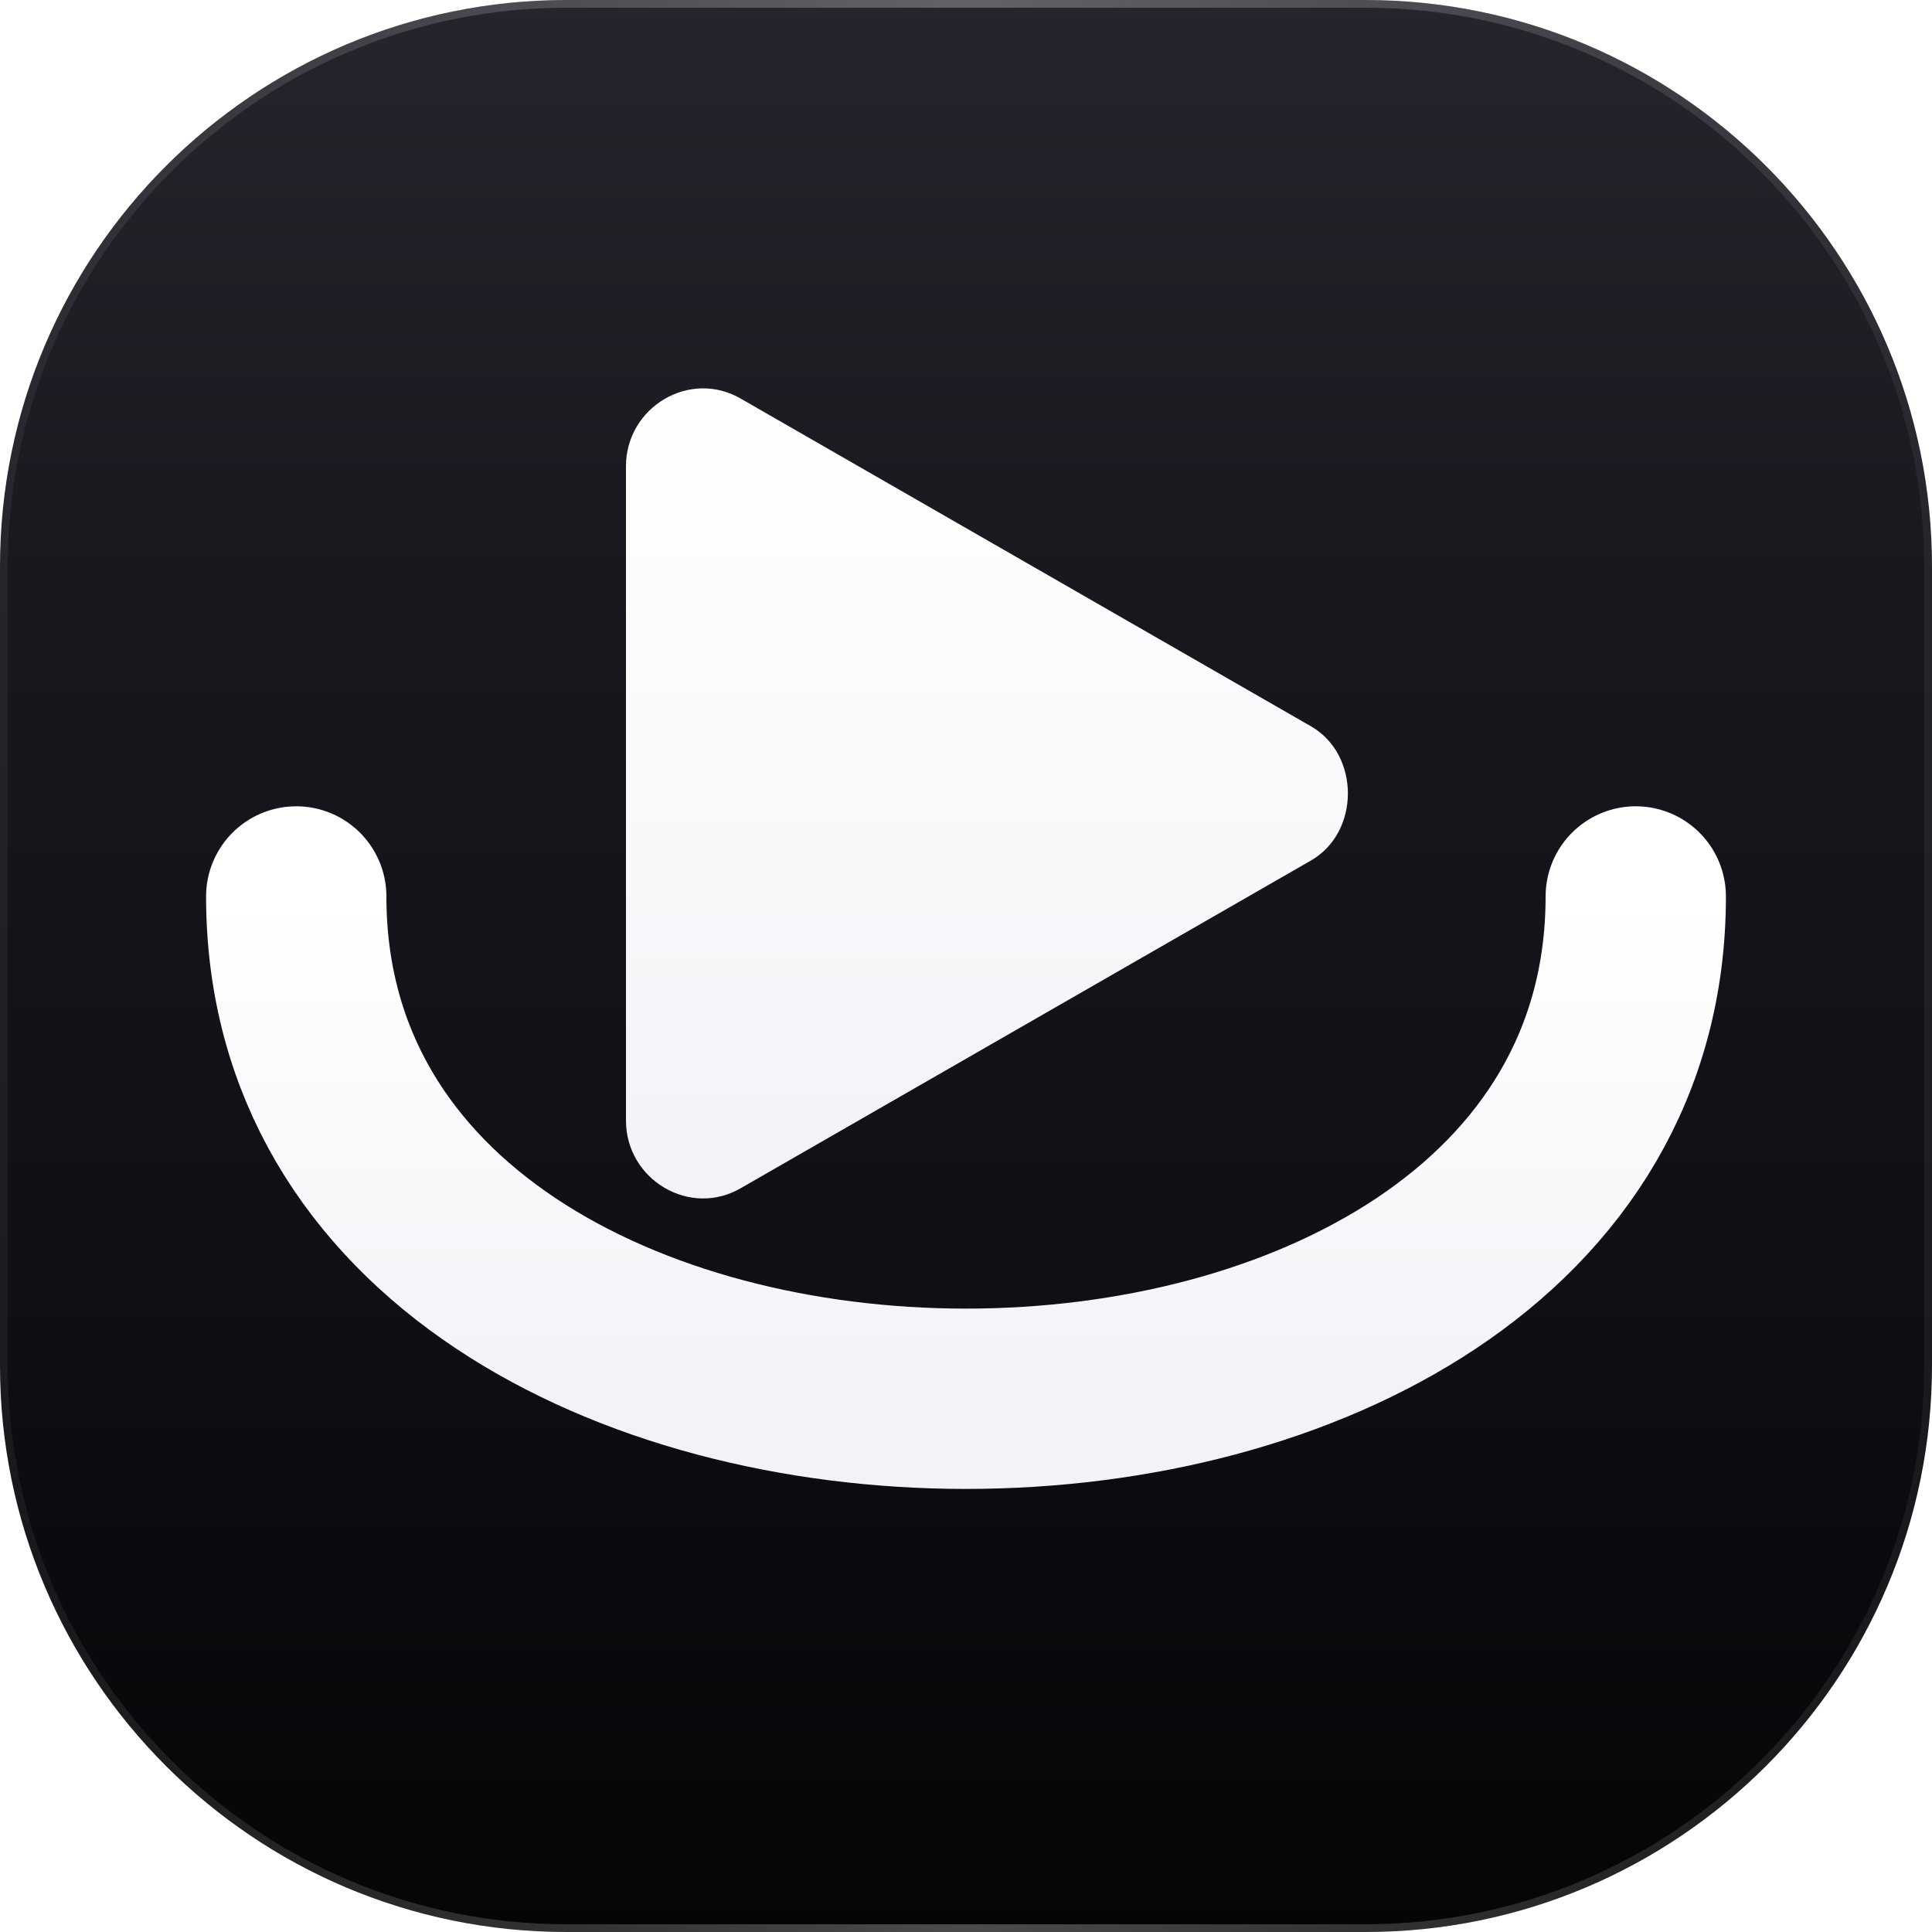
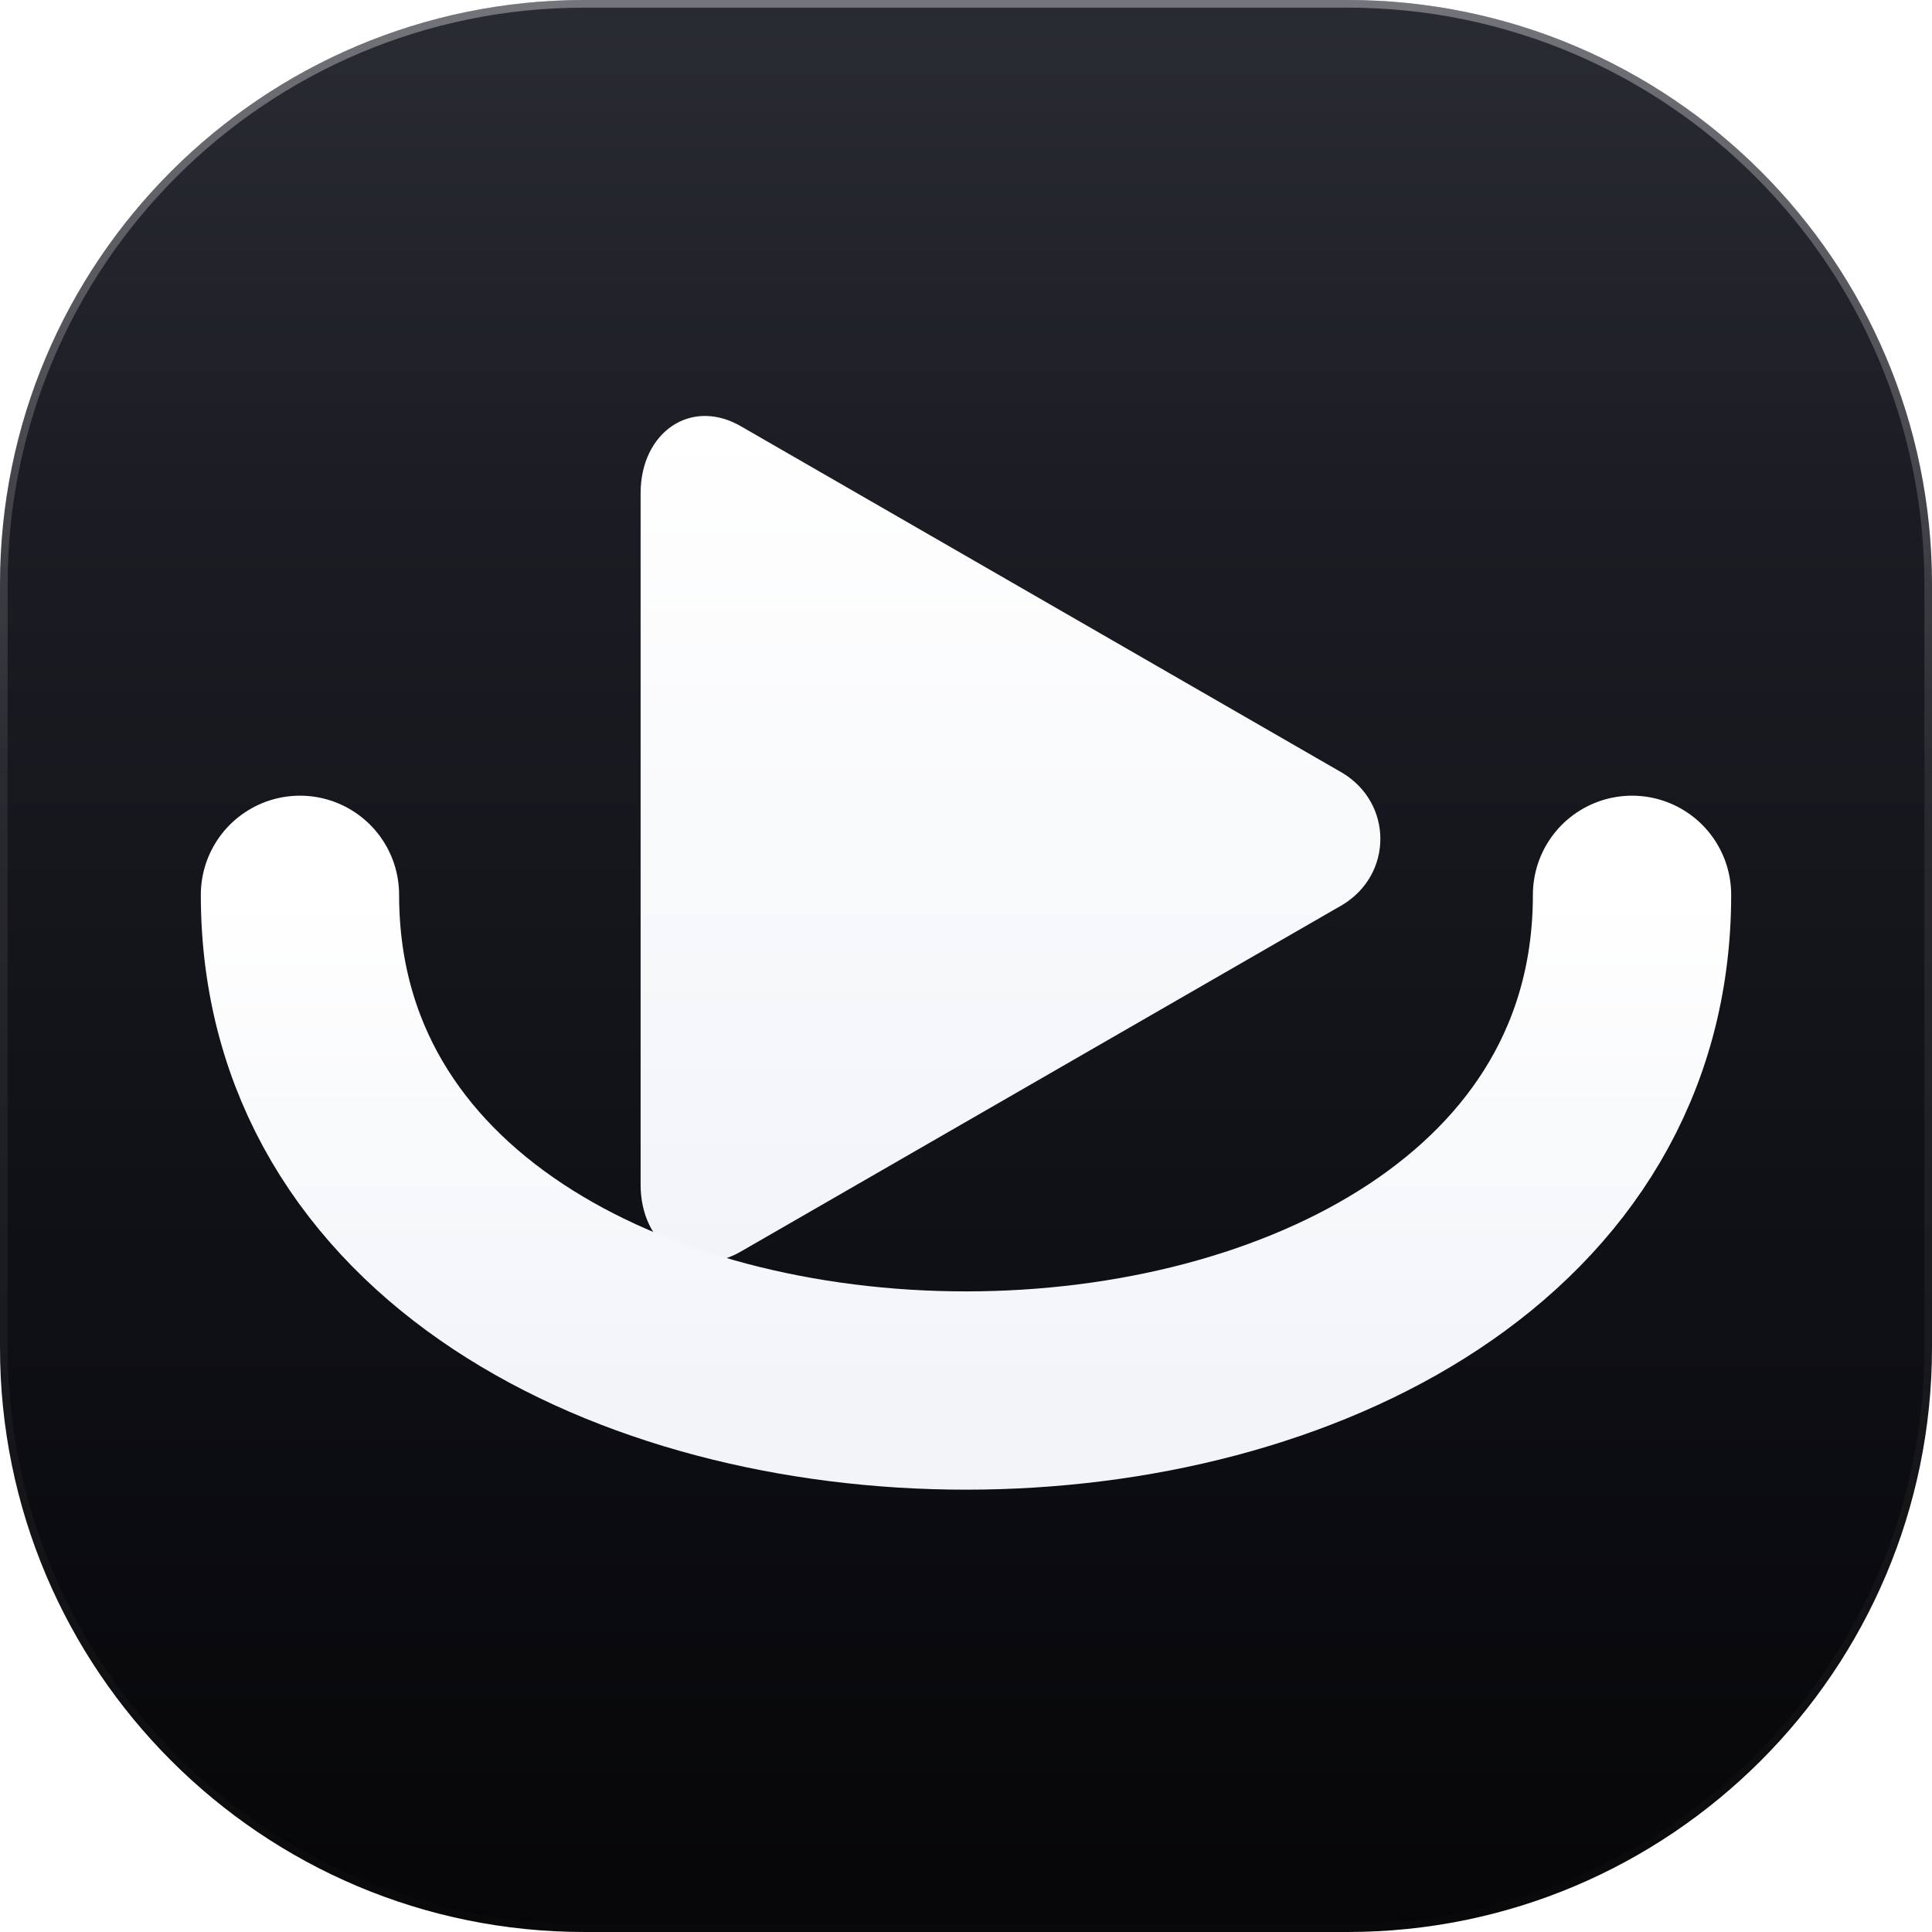
- <svg xmlns="http://www.w3.org/2000/svg" viewBox="137 137 750 750" width="100%" height="100%">
+ <svg xmlns="http://www.w3.org/2000/svg" viewBox="120 120 760 760" width="100%" height="100%">
  <defs>
-     <linearGradient id="squircleGrad" x1="0%" y1="0%" x2="0%" y2="100%">
-       <stop offset="0%" stop-color="#25252d" />
-       <stop offset="30%" stop-color="#18181f" />
-       <stop offset="70%" stop-color="#0e0e13" />
-       <stop offset="100%" stop-color="#050507" />
+     <linearGradient id="upchSquircleGrad" x1="0%" y1="0%" x2="0%" y2="100%">
+       <stop offset="0%" stop-color="#2a2c34" />
+       <stop offset="25%" stop-color="#1c1d24" />
+       <stop offset="65%" stop-color="#0f1015" />
+       <stop offset="100%" stop-color="#060608" />
    </linearGradient>
-     <linearGradient id="rimLight" x1="0%" y1="0%" x2="100%" y2="0%">
-       <stop offset="0%" stop-color="rgba(255,255,255,0.05)" />
-       <stop offset="50%" stop-color="rgba(255,255,255,0.28)" />
-       <stop offset="100%" stop-color="rgba(255,255,255,0.05)" />
+     <linearGradient id="upchRimLight" x1="0%" y1="0%" x2="0%" y2="100%">
+       <stop offset="0%" stop-color="rgba(255, 255, 255, 0.35)" />
+       <stop offset="40%" stop-color="rgba(255, 255, 255, 0.08)" />
+       <stop offset="100%" stop-color="rgba(255, 255, 255, 0.01)" />
    </linearGradient>
-     <linearGradient id="glyphGrad" x1="0%" y1="0%" x2="0%" y2="100%">
+     <linearGradient id="upchWhiteGlyph" x1="0%" y1="0%" x2="0%" y2="100%">
      <stop offset="0%" stop-color="#ffffff" />
-       <stop offset="100%" stop-color="#f2f3f7" />
+       <stop offset="100%" stop-color="#f2f4f8" />
    </linearGradient>
  </defs>
  <g>
-     <rect x="137" y="137" width="750" height="750" rx="220" ry="220" fill="url(#squircleGrad)" />
-     <rect x="138.5" y="138.5" width="747" height="747" rx="218.5" ry="218.5" fill="none" stroke="url(#rimLight)" stroke-width="3" />
+     <rect x="120" y="120" width="760" height="760" rx="230" ry="230" fill="url(#upchSquircleGrad)" />
+     <rect x="121.5" y="121.5" width="757" height="757" rx="228.5" ry="228.5" fill="none" stroke="url(#upchRimLight)" stroke-width="3" />
  </g>
-   <path d="M 425 292 C 405 280 380 295 380 318 L 380 572 C 380 595 405 610 425 598 L 646 471 C 665 460 665 430 646 419 Z" fill="url(#glyphGrad)" />
-   <path d="M 252 485 C 252 745, 772 745, 772 485" fill="none" stroke="url(#glyphGrad)" stroke-width="70" stroke-linecap="round" />
+   <path d="M 412 288 C 392 276 372 290 372 314 L 372 586 C 372 610 392 624 412 612 L 648 476 C 668 464 668 436 648 424 Z" fill="url(#upchWhiteGlyph)" />
+   <path d="M 238 472 C 238 732, 762 732, 762 472" fill="none" stroke="url(#upchWhiteGlyph)" stroke-width="78" stroke-linecap="round" />
</svg>
